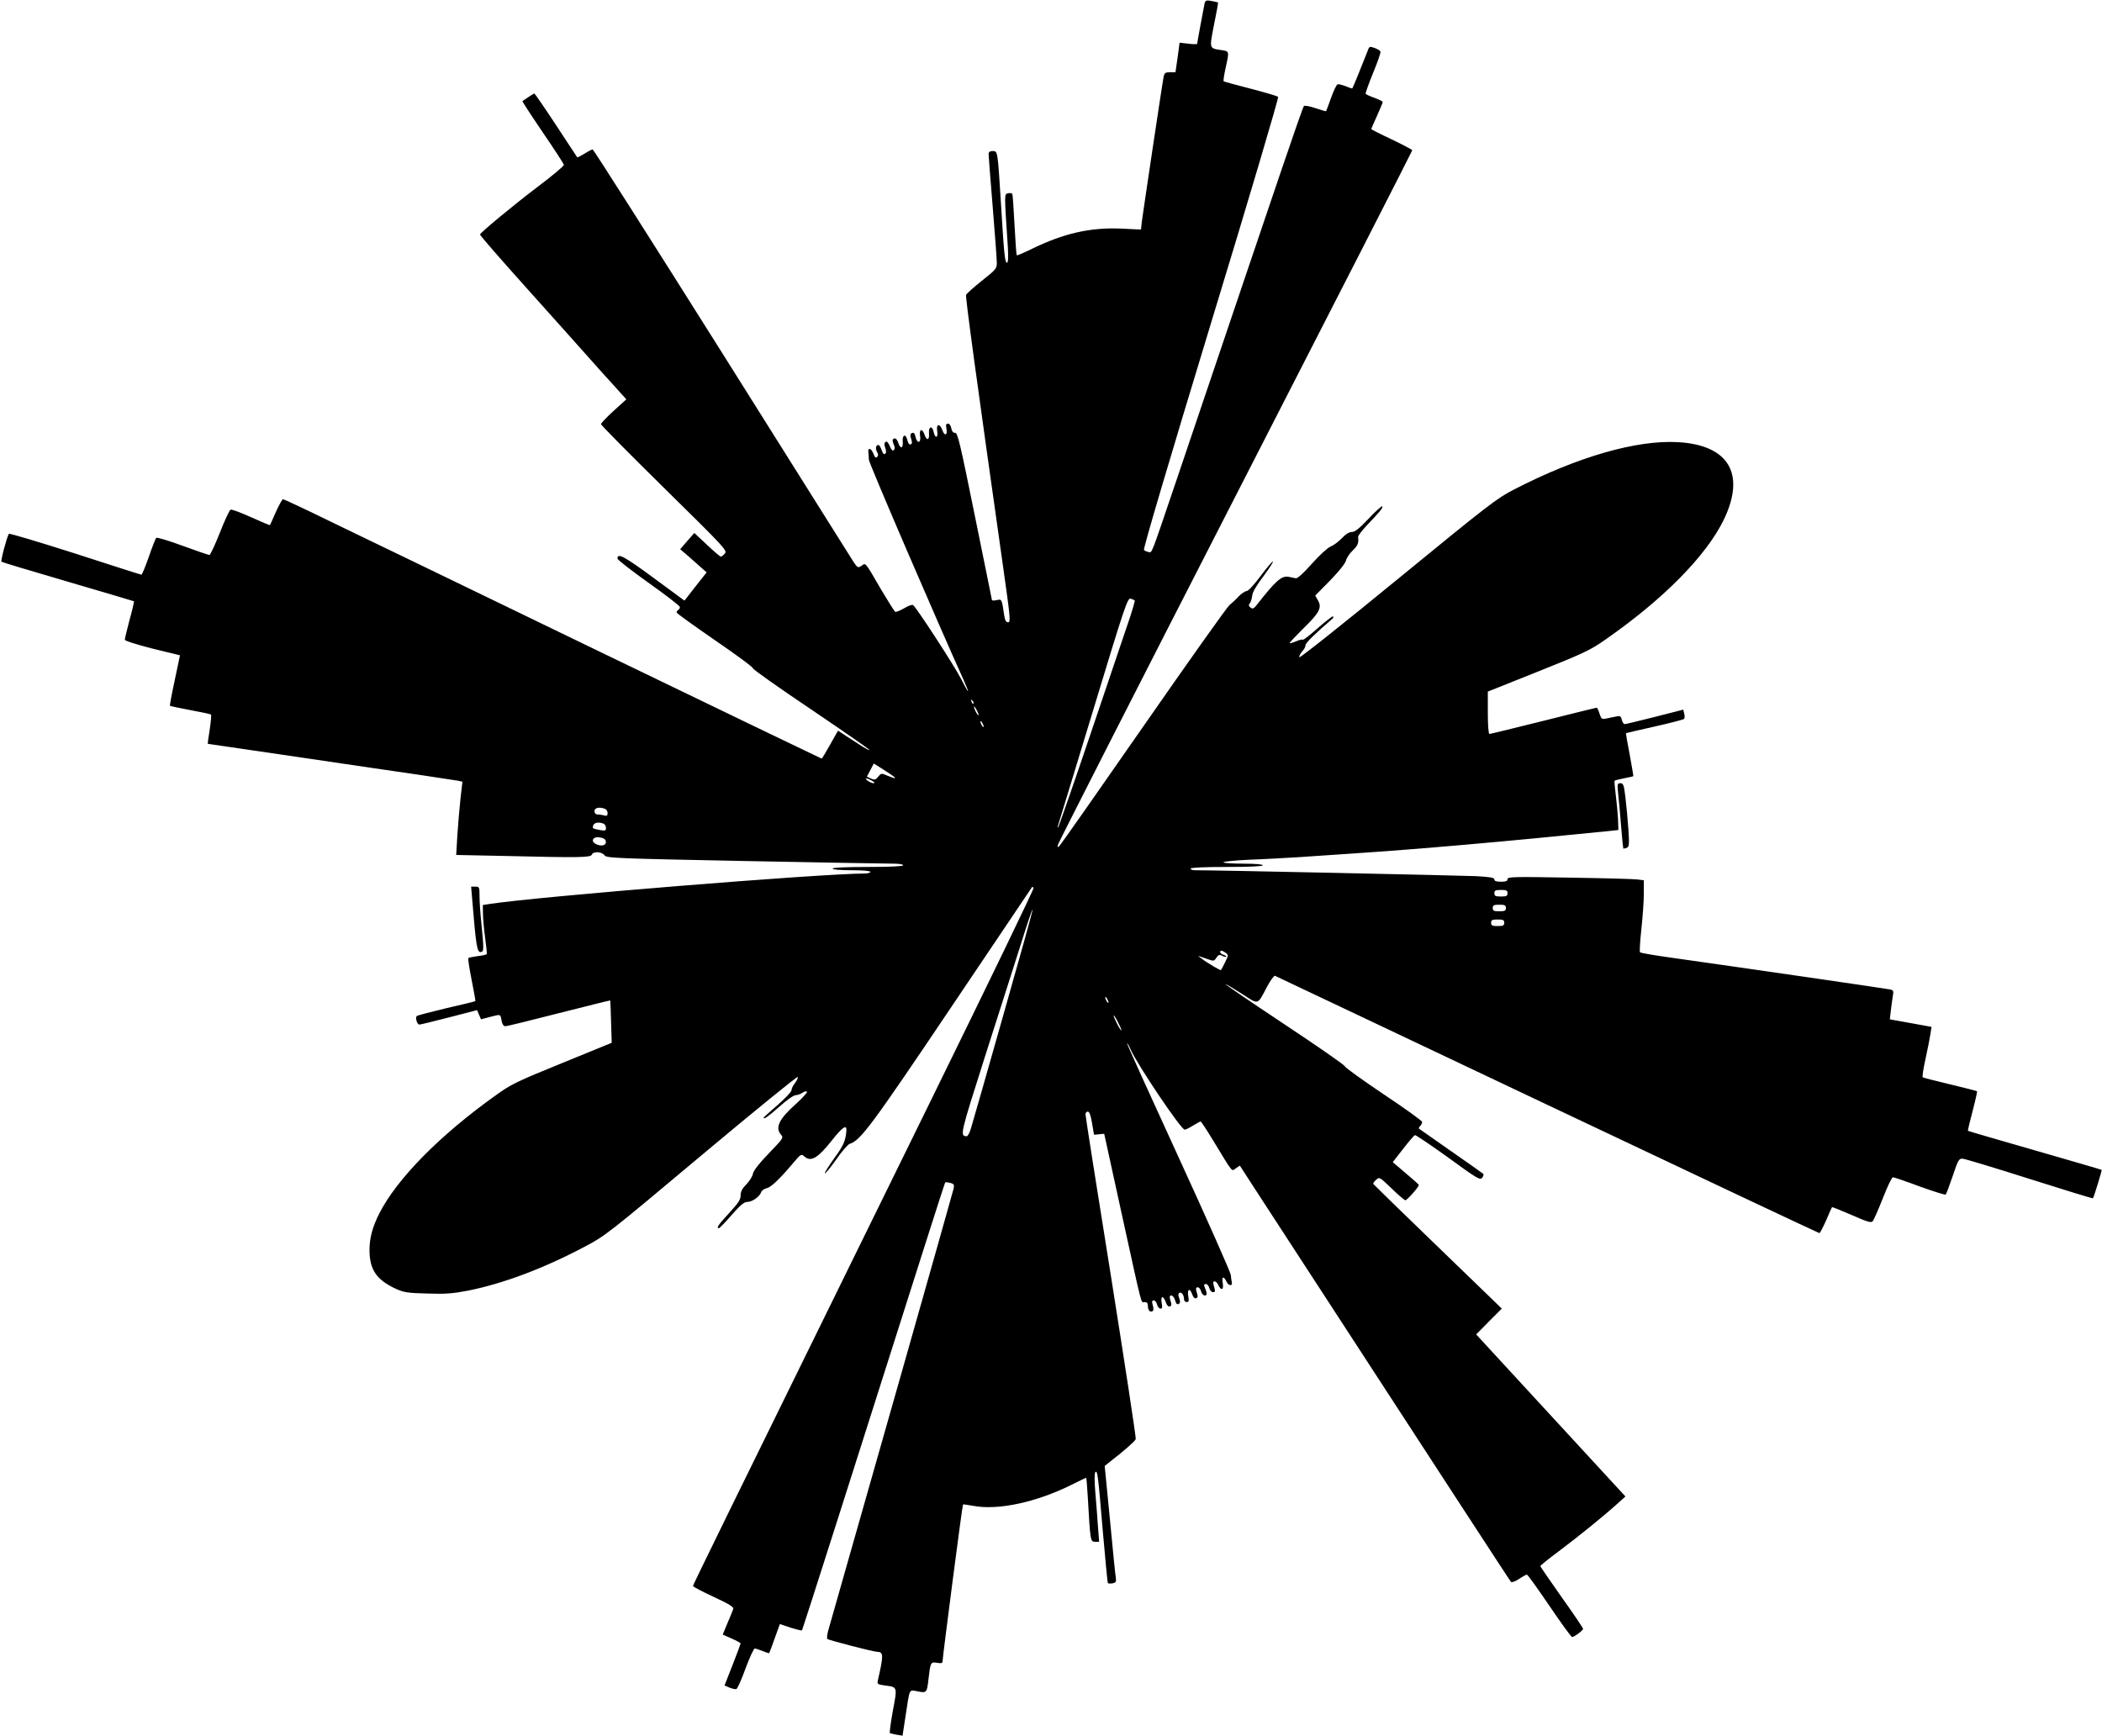
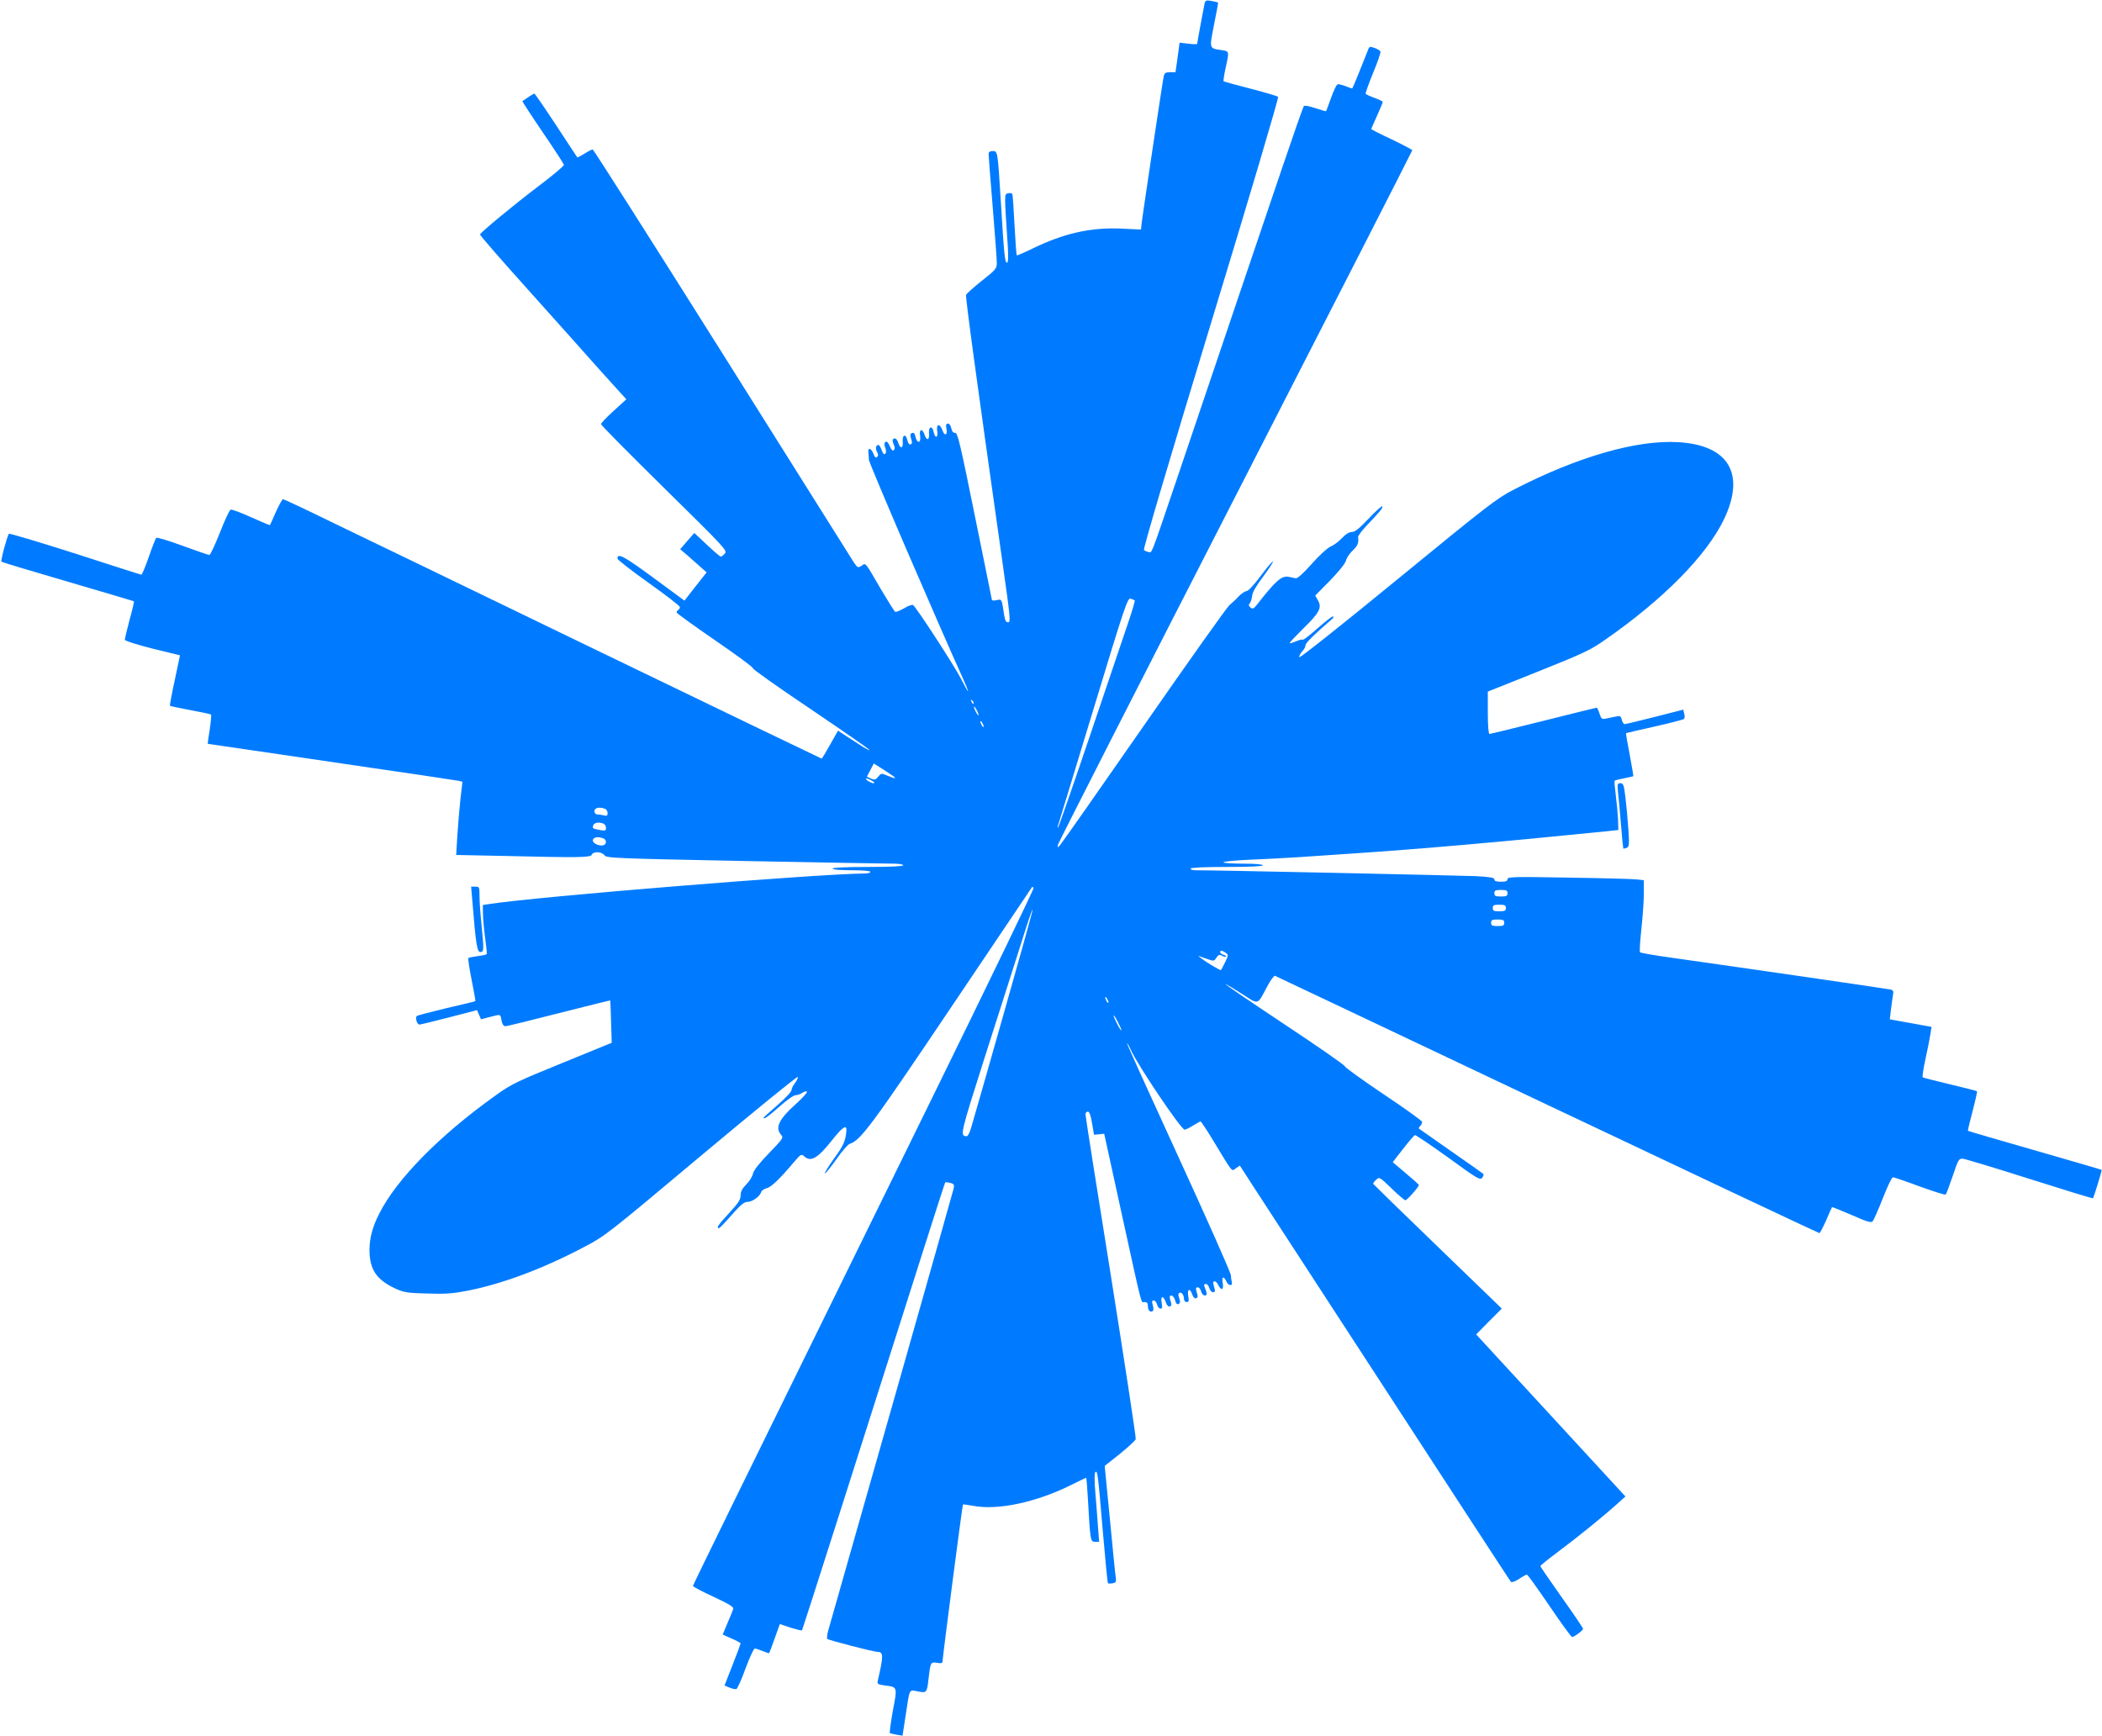
<svg xmlns="http://www.w3.org/2000/svg" version="1.0" width="1280pt" height="1057pt" viewBox="0 0 1280 1057" preserveAspectRatio="xMidYMid meet">
-   <g transform="translate(0,1057) scale(0.1,-0.1)" fill="#000000" stroke="none">
+   <g transform="translate(0,1057) scale(0.1,-0.1)" fill="#007bff" stroke="none">
    <path d="M7335 10548 c-7 -35 -45 -238 -45 -245 0 -3 -24 -3 -54 1 l-53 6 -12 -90 -13 -90 -33 0 c-28 0 -34 -4 -39 -27 -7 -31 -123 -809 -133 -884 l-5 -47 -127 6 c-185 7 -345 -30 -536 -123 -49 -24 -91 -42 -93 -40 -3 2 -9 84 -14 182 -5 98 -11 183 -13 190 -2 6 -13 9 -26 6 -24 -7 -24 8 -2 -325 4 -66 2 -98 -5 -98 -13 0 -18 51 -37 365 -20 317 -19 315 -50 315 -17 0 -25 -6 -25 -18 0 -9 11 -155 25 -322 14 -168 25 -321 25 -341 0 -34 -6 -42 -90 -108 -50 -40 -94 -79 -97 -87 -5 -13 62 -504 226 -1661 43 -304 46 -333 30 -333 -13 0 -19 11 -24 43 -15 100 -14 99 -46 92 -16 -4 -29 -3 -29 2 -1 4 -47 235 -104 513 -89 438 -104 505 -120 504 -11 -1 -19 8 -23 27 -3 17 -12 29 -20 29 -12 0 -14 -7 -10 -30 9 -40 -11 -49 -24 -11 -16 44 -39 41 -32 -4 7 -44 -13 -48 -22 -4 -9 39 -31 32 -28 -9 4 -42 -13 -49 -26 -12 -14 43 -35 39 -28 -5 7 -44 -18 -49 -28 -6 -4 21 -11 28 -21 24 -10 -3 -12 -13 -8 -27 10 -33 10 -38 -3 -43 -6 -2 -14 10 -18 27 -9 40 -31 33 -28 -8 4 -42 -13 -49 -26 -12 -10 29 -21 37 -34 24 -3 -3 -1 -17 5 -30 8 -17 8 -28 1 -35 -7 -7 -14 0 -23 20 -7 17 -16 31 -20 31 -15 0 -18 -13 -9 -38 6 -17 6 -29 0 -35 -7 -7 -14 -1 -22 21 -6 18 -15 32 -19 32 -16 0 -21 -20 -10 -41 9 -15 9 -24 1 -32 -8 -8 -14 -2 -23 21 -13 34 -35 38 -30 6 1 -10 3 -30 3 -44 0 -20 424 -1004 575 -1337 18 -40 31 -73 29 -73 -3 0 -22 35 -44 78 -40 78 -272 435 -291 447 -6 4 -31 -5 -55 -20 -25 -14 -49 -24 -54 -21 -5 3 -44 66 -87 138 -99 170 -91 161 -118 142 -22 -14 -24 -12 -48 23 -13 21 -374 595 -802 1276 -428 680 -782 1237 -787 1237 -5 0 -28 -12 -50 -26 -23 -14 -42 -24 -44 -22 -1 2 -60 90 -129 196 -69 105 -129 192 -132 192 -5 0 -43 -25 -73 -46 -1 -2 54 -87 124 -190 70 -102 128 -192 129 -198 0 -7 -71 -67 -159 -133 -149 -113 -347 -277 -352 -291 -2 -4 126 -151 285 -328 158 -176 359 -401 446 -499 l160 -177 -77 -70 c-42 -38 -77 -75 -77 -81 0 -7 174 -182 386 -391 369 -363 384 -379 368 -397 -9 -11 -20 -19 -25 -19 -4 0 -42 32 -84 72 l-77 72 -43 -49 -43 -50 47 -40 c25 -22 61 -54 80 -71 l34 -30 -68 -86 -67 -86 -190 140 c-177 130 -219 153 -218 116 0 -7 86 -74 190 -148 104 -74 190 -140 190 -147 0 -6 -4 -15 -10 -18 -5 -3 -10 -10 -10 -15 0 -5 106 -81 235 -170 130 -89 233 -165 230 -170 -3 -5 157 -118 355 -251 198 -134 358 -245 355 -247 -3 -3 -35 15 -72 40 -38 24 -80 52 -94 61 l-26 17 -48 -85 c-26 -47 -49 -85 -52 -85 -2 0 -610 293 -1351 651 -741 359 -1476 714 -1634 790 -157 77 -290 139 -295 139 -4 -1 -24 -35 -43 -78 -18 -42 -35 -78 -36 -80 -1 -2 -53 20 -115 48 -62 28 -118 49 -125 46 -6 -2 -36 -65 -65 -140 -30 -75 -58 -136 -64 -136 -5 0 -79 25 -163 56 -87 32 -157 53 -161 48 -4 -5 -25 -57 -45 -116 -21 -60 -41 -108 -45 -108 -4 0 -185 58 -404 129 -219 70 -400 124 -403 120 -13 -21 -51 -165 -45 -170 3 -3 185 -58 405 -122 219 -64 400 -118 402 -119 1 -2 -10 -53 -27 -113 -16 -61 -29 -115 -29 -121 0 -7 74 -30 168 -54 l168 -41 -32 -152 c-18 -83 -31 -153 -29 -155 2 -3 58 -14 125 -27 66 -12 122 -24 125 -27 3 -3 -1 -44 -8 -92 -8 -47 -13 -86 -12 -86 1 0 247 -36 546 -80 299 -44 636 -94 749 -110 113 -17 216 -33 230 -35 l26 -6 -12 -104 c-6 -57 -15 -157 -19 -223 l-7 -119 293 -6 c459 -11 526 -10 533 8 8 21 61 19 77 -4 13 -17 56 -19 859 -35 465 -9 871 -16 903 -16 31 0 57 -4 57 -10 0 -6 -78 -10 -215 -10 -137 0 -215 -4 -215 -10 0 -6 45 -10 115 -10 70 0 115 -4 115 -10 0 -5 -15 -10 -34 -10 -263 0 -2003 -141 -2288 -186 l-38 -6 1 -51 c0 -29 6 -95 13 -147 7 -52 12 -98 10 -101 -2 -3 -27 -9 -55 -12 -28 -4 -54 -9 -57 -12 -3 -3 6 -63 20 -133 14 -70 24 -128 23 -129 -1 -2 -80 -21 -176 -43 -96 -23 -177 -44 -181 -48 -11 -11 2 -52 16 -52 6 0 88 20 181 44 l170 44 12 -28 12 -28 53 14 c69 18 65 19 72 -21 5 -24 12 -35 24 -35 9 0 156 36 327 80 170 43 310 78 311 77 1 -1 3 -60 5 -130 l4 -128 -301 -123 c-275 -112 -310 -128 -404 -196 -341 -243 -603 -509 -710 -720 -42 -82 -60 -151 -60 -224 1 -119 42 -180 160 -235 49 -22 71 -26 192 -29 113 -4 156 0 250 18 214 43 459 135 710 268 124 65 146 83 710 556 320 268 584 483 586 477 2 -6 -6 -23 -17 -37 -12 -15 -21 -34 -21 -43 0 -10 -38 -50 -85 -91 -47 -41 -85 -75 -85 -77 0 -13 28 7 96 67 43 39 87 70 99 70 11 0 30 7 42 15 12 8 24 11 27 6 3 -5 -28 -39 -69 -76 -102 -91 -127 -144 -88 -187 15 -17 11 -23 -74 -111 -60 -62 -93 -104 -98 -125 -3 -17 -22 -47 -41 -66 -24 -24 -34 -43 -34 -66 0 -26 -14 -47 -70 -108 -66 -71 -80 -92 -62 -92 4 0 39 36 77 80 54 61 76 80 96 80 30 0 75 32 84 59 3 10 18 21 33 24 27 6 80 56 169 162 40 47 43 48 61 32 39 -36 82 -11 168 98 65 82 91 99 88 59 -5 -63 -17 -90 -74 -168 -34 -48 -60 -89 -57 -92 3 -3 34 35 69 84 34 50 72 93 83 96 65 20 133 112 620 836 268 399 489 726 490 728 2 2 6 -1 9 -6 3 -5 -276 -582 -620 -1283 -1319 -2685 -1454 -2961 -1454 -2968 0 -5 56 -34 125 -66 96 -45 124 -62 120 -74 -3 -9 -18 -48 -35 -86 l-29 -70 54 -24 c30 -13 55 -27 55 -30 0 -3 -22 -62 -49 -131 l-49 -125 30 -13 c17 -7 36 -11 42 -9 7 3 32 59 56 126 25 67 50 121 56 121 6 0 28 -7 49 -16 20 -8 38 -14 39 -12 2 3 16 40 57 155 l8 22 65 -22 c36 -11 67 -19 70 -16 3 3 344 1073 743 2329 69 217 127 397 129 399 2 2 15 0 30 -3 23 -6 26 -11 21 -35 -4 -21 -580 -2049 -762 -2686 -8 -27 -11 -53 -7 -57 8 -7 280 -78 303 -78 40 -1 40 -20 4 -177 -4 -19 0 -22 43 -28 78 -10 77 -6 49 -154 -13 -72 -21 -133 -18 -136 3 -2 22 -6 41 -10 l36 -6 18 118 c27 176 20 162 74 152 55 -11 57 -8 66 75 12 103 13 105 52 99 28 -5 34 -2 34 12 0 24 120 948 124 952 1 2 29 -2 62 -8 152 -29 387 22 603 130 45 23 84 41 85 41 2 0 6 -53 10 -117 15 -268 16 -273 44 -273 l25 0 -7 93 c-3 50 -11 144 -16 207 -6 69 -6 118 0 124 13 13 16 -10 45 -354 15 -173 29 -318 31 -321 2 -4 15 -4 28 -2 21 4 24 10 21 32 -3 14 -19 174 -36 355 l-32 328 34 27 c83 64 151 124 155 136 3 7 -65 451 -150 987 -86 535 -156 981 -156 991 0 9 6 17 14 17 10 0 18 -22 26 -71 l12 -70 31 3 31 3 106 -485 c131 -596 116 -540 140 -540 15 0 20 -7 20 -24 0 -26 14 -41 29 -31 6 3 6 17 1 35 -7 23 -5 30 6 30 7 0 16 -11 20 -25 3 -14 13 -25 21 -25 11 0 12 8 7 35 -8 44 10 47 25 4 6 -18 16 -29 23 -26 14 5 14 9 3 45 -4 15 -2 22 8 22 8 0 18 -13 23 -30 6 -21 13 -27 22 -21 9 6 10 14 3 34 -7 18 -7 28 1 33 12 8 28 -13 28 -38 0 -10 7 -18 16 -18 13 0 15 7 10 34 -8 44 9 55 23 15 6 -18 16 -29 23 -26 14 5 14 9 3 45 -4 16 -2 22 8 22 8 0 18 -11 21 -25 4 -14 14 -25 22 -25 16 0 16 12 -1 53 -5 12 -3 17 8 17 8 0 18 -11 21 -25 4 -14 14 -25 22 -25 11 0 15 6 11 18 -2 9 -6 23 -8 31 -7 25 17 22 29 -4 18 -38 35 -32 28 10 -8 41 6 46 23 9 11 -26 39 -28 32 -3 -2 8 -5 28 -6 44 -2 17 -145 340 -319 719 -174 379 -315 690 -313 692 2 2 12 -15 22 -38 41 -93 307 -488 329 -488 6 0 29 11 51 25 22 13 43 25 46 25 3 0 37 -51 74 -112 128 -211 113 -192 141 -173 l24 16 86 -133 c1225 -1883 1558 -2395 1565 -2402 5 -5 25 2 48 17 22 15 44 27 49 27 5 0 66 -86 137 -190 71 -105 133 -190 138 -190 13 0 67 40 67 50 0 5 -58 91 -130 192 -71 101 -130 186 -130 190 0 4 51 45 113 91 115 86 267 209 355 288 l50 45 -455 494 -454 493 78 79 78 78 -45 44 c-25 24 -200 193 -390 377 -190 183 -346 336 -348 339 -1 4 7 15 18 25 20 18 21 17 94 -53 41 -40 79 -72 84 -72 10 0 82 81 82 93 0 3 -36 35 -80 72 l-79 67 63 81 c35 45 67 82 72 84 5 1 96 -60 203 -137 177 -129 194 -139 207 -123 7 10 10 21 6 24 -4 4 -92 66 -197 139 -104 73 -192 134 -194 136 -3 3 1 10 7 16 7 7 12 18 12 25 0 7 -106 83 -235 169 -128 86 -235 163 -237 171 -2 8 -169 124 -373 259 -203 135 -363 244 -353 241 9 -3 56 -31 104 -62 101 -65 89 -69 151 48 20 37 41 66 47 64 6 -3 753 -356 1659 -786 907 -430 1652 -781 1656 -781 4 0 22 35 41 77 18 43 34 79 36 81 1 2 55 -20 120 -48 102 -45 120 -49 129 -36 6 8 34 71 61 140 27 69 54 126 61 126 7 0 80 -25 163 -56 84 -30 155 -53 158 -49 4 3 23 54 43 113 33 99 38 107 61 105 14 -1 197 -56 407 -123 211 -67 384 -120 386 -118 5 6 56 171 53 173 -2 2 -185 55 -407 119 -222 64 -406 117 -407 119 -2 2 11 56 28 120 17 65 29 119 27 121 -2 2 -76 21 -164 42 -88 21 -163 40 -167 43 -3 3 4 53 17 111 13 58 26 126 30 151 l7 45 -127 23 -127 23 6 52 c3 28 9 68 12 88 6 33 4 38 -17 42 -22 5 -889 131 -1329 193 -102 14 -188 29 -193 33 -4 3 0 67 8 141 8 74 15 171 15 216 l0 82 -42 5 c-24 3 -211 8 -415 11 -336 6 -373 5 -373 -9 0 -12 -10 -16 -40 -16 -28 0 -40 4 -40 14 0 11 -25 15 -112 20 -89 4 -1623 37 -1715 36 -13 0 -23 5 -23 10 0 6 80 10 220 10 140 0 220 4 220 10 0 6 -47 10 -120 10 -66 0 -120 4 -120 8 0 5 71 12 158 16 86 3 225 11 307 16 83 6 222 15 310 21 411 27 934 73 1565 137 l65 7 -2 65 c-2 36 -8 102 -14 148 -6 46 -9 85 -7 87 3 3 29 9 58 15 29 6 55 11 56 13 1 1 -9 60 -22 131 -14 70 -24 129 -22 131 2 1 80 19 173 40 94 21 174 42 179 46 5 4 6 19 2 32 l-6 25 -172 -44 c-95 -24 -178 -44 -184 -44 -7 0 -15 12 -18 26 -6 23 -11 26 -36 20 -17 -3 -43 -9 -59 -12 -26 -6 -30 -3 -41 30 -6 20 -14 36 -17 36 -3 0 -149 -36 -324 -80 -176 -44 -324 -80 -329 -80 -6 0 -10 52 -10 129 l0 129 308 123 c275 110 318 130 407 193 354 246 615 511 722 731 134 278 31 454 -277 472 -254 15 -614 -89 -1000 -288 -107 -55 -158 -95 -710 -547 -327 -268 -596 -482 -598 -475 -2 7 6 22 17 35 12 12 21 29 21 39 0 13 59 71 164 161 5 4 7 10 4 14 -4 3 -45 -29 -93 -71 -47 -42 -89 -75 -92 -71 -3 3 -21 -1 -41 -10 -19 -8 -37 -13 -39 -11 -2 2 35 41 81 87 101 98 117 129 92 173 l-17 30 90 91 c54 56 92 103 97 121 4 17 22 44 40 61 32 30 39 48 34 83 -1 8 23 39 52 70 82 86 102 110 95 117 -3 4 -41 -30 -83 -75 -57 -60 -83 -81 -102 -81 -16 0 -38 -13 -61 -38 -20 -21 -51 -44 -69 -51 -19 -8 -68 -53 -114 -105 -50 -56 -87 -90 -97 -88 -9 2 -28 6 -44 9 -43 8 -78 -23 -194 -171 -19 -24 -25 -26 -38 -16 -12 10 -13 16 -4 26 6 8 12 28 14 45 1 21 25 62 69 120 36 49 62 89 57 89 -5 0 -39 -40 -76 -90 -40 -53 -74 -90 -84 -90 -10 0 -31 -15 -48 -32 -16 -18 -42 -42 -56 -53 -14 -11 -249 -342 -522 -735 -273 -393 -504 -722 -512 -730 -14 -13 -15 -13 -10 7 3 12 489 967 1081 2122 592 1155 1076 2102 1076 2106 0 3 -56 33 -125 66 -69 32 -125 61 -125 63 0 2 16 38 35 80 19 43 35 80 35 85 0 4 -23 15 -50 25 -28 10 -52 21 -54 25 -2 3 18 60 45 126 27 65 48 124 45 131 -2 6 -18 16 -36 22 -28 10 -32 9 -39 -11 -30 -77 -93 -233 -96 -235 -1 -2 -20 4 -41 13 -21 8 -43 14 -49 11 -7 -2 -24 -39 -40 -83 -15 -43 -29 -79 -30 -80 -1 -2 -30 7 -64 18 -35 12 -66 18 -71 13 -5 -5 -65 -178 -135 -384 -70 -206 -172 -508 -227 -670 -113 -335 -265 -785 -426 -1260 -147 -433 -136 -406 -158 -402 -11 2 -23 8 -28 12 -6 6 158 559 408 1381 230 754 414 1375 409 1379 -4 5 -80 27 -168 50 -87 22 -161 43 -164 45 -2 3 3 39 12 80 23 104 24 103 -26 110 -75 11 -73 7 -44 156 15 73 26 133 24 134 -1 1 -19 5 -39 9 -33 6 -38 4 -43 -16z m-425 -3635 c2 -2 -16 -66 -42 -141 -25 -75 -130 -384 -232 -686 -102 -302 -189 -552 -193 -555 -3 -3 -4 1 -1 9 3 8 99 324 214 702 194 640 210 687 229 682 11 -4 22 -8 25 -11z m-982 -628 c-3 -3 -9 2 -12 12 -6 14 -5 15 5 6 7 -7 10 -15 7 -18z m31 -70 c0 -5 -6 1 -14 15 -8 14 -14 30 -14 35 0 6 6 -1 14 -15 8 -14 14 -29 14 -35z m31 -70 c0 -5 -5 -3 -10 5 -5 8 -10 20 -10 25 0 6 5 3 10 -5 5 -8 10 -19 10 -25z m-545 -306 c13 -13 3 -11 -41 7 -37 16 -39 15 -56 -6 -16 -20 -22 -21 -44 -12 l-25 12 21 40 21 40 57 -36 c31 -20 61 -40 67 -45z m-135 -24 c16 -9 19 -14 9 -15 -8 0 -24 7 -35 15 -24 18 -7 19 26 0z m-1626 -171 c9 -3 16 -15 16 -26 0 -16 -5 -19 -22 -14 -13 3 -31 6 -40 6 -11 0 -18 8 -18 20 0 21 30 27 64 14z m-10 -90 c9 -3 16 -15 16 -26 0 -18 -4 -19 -37 -13 -45 8 -47 10 -40 30 7 15 33 20 61 9z m0 -90 c18 -7 21 -30 6 -39 -21 -13 -70 6 -70 26 0 20 31 26 64 13z m5506 -334 c0 -17 -7 -20 -40 -20 -33 0 -40 3 -40 20 0 17 7 20 40 20 33 0 40 -3 40 -20z m-10 -90 c0 -17 -7 -20 -40 -20 -33 0 -40 3 -40 20 0 17 7 20 40 20 33 0 40 -3 40 -20z m-3060 -651 c-99 -349 -187 -658 -196 -686 -8 -29 -20 -53 -27 -53 -43 1 -40 10 108 476 81 252 179 561 219 686 39 125 72 224 74 219 2 -5 -79 -294 -178 -642z m3050 561 c0 -17 -7 -20 -40 -20 -33 0 -40 3 -40 20 0 17 7 20 40 20 33 0 40 -3 40 -20z m-1696 -183 c17 -13 17 -15 -4 -58 -12 -24 -23 -45 -25 -47 -3 -4 -86 45 -115 68 l-25 19 49 -17 c48 -17 48 -17 63 5 12 18 19 21 35 12 11 -6 22 -8 25 -6 2 3 -5 8 -16 12 -12 3 -21 11 -21 16 0 13 13 11 34 -4z m-714 -302 c0 -5 -5 -3 -10 5 -5 8 -10 20 -10 25 0 6 5 3 10 -5 5 -8 10 -19 10 -25z m79 -170 c0 -5 -11 10 -24 35 -13 25 -24 50 -24 55 0 6 11 -10 24 -35 13 -25 24 -49 24 -55z" />
    <path d="M9853 5743 c4 -32 12 -121 18 -198 6 -77 13 -141 14 -143 1 -1 10 1 20 4 16 7 17 17 11 113 -4 58 -12 145 -18 194 -9 77 -13 87 -31 87 -18 0 -19 -5 -14 -57z" />
    <path d="M2875 5098 c24 -295 30 -330 54 -326 18 4 18 14 2 177 -6 58 -11 131 -11 163 0 56 -1 58 -26 58 l-25 0 6 -72z" />
  </g>
</svg>
